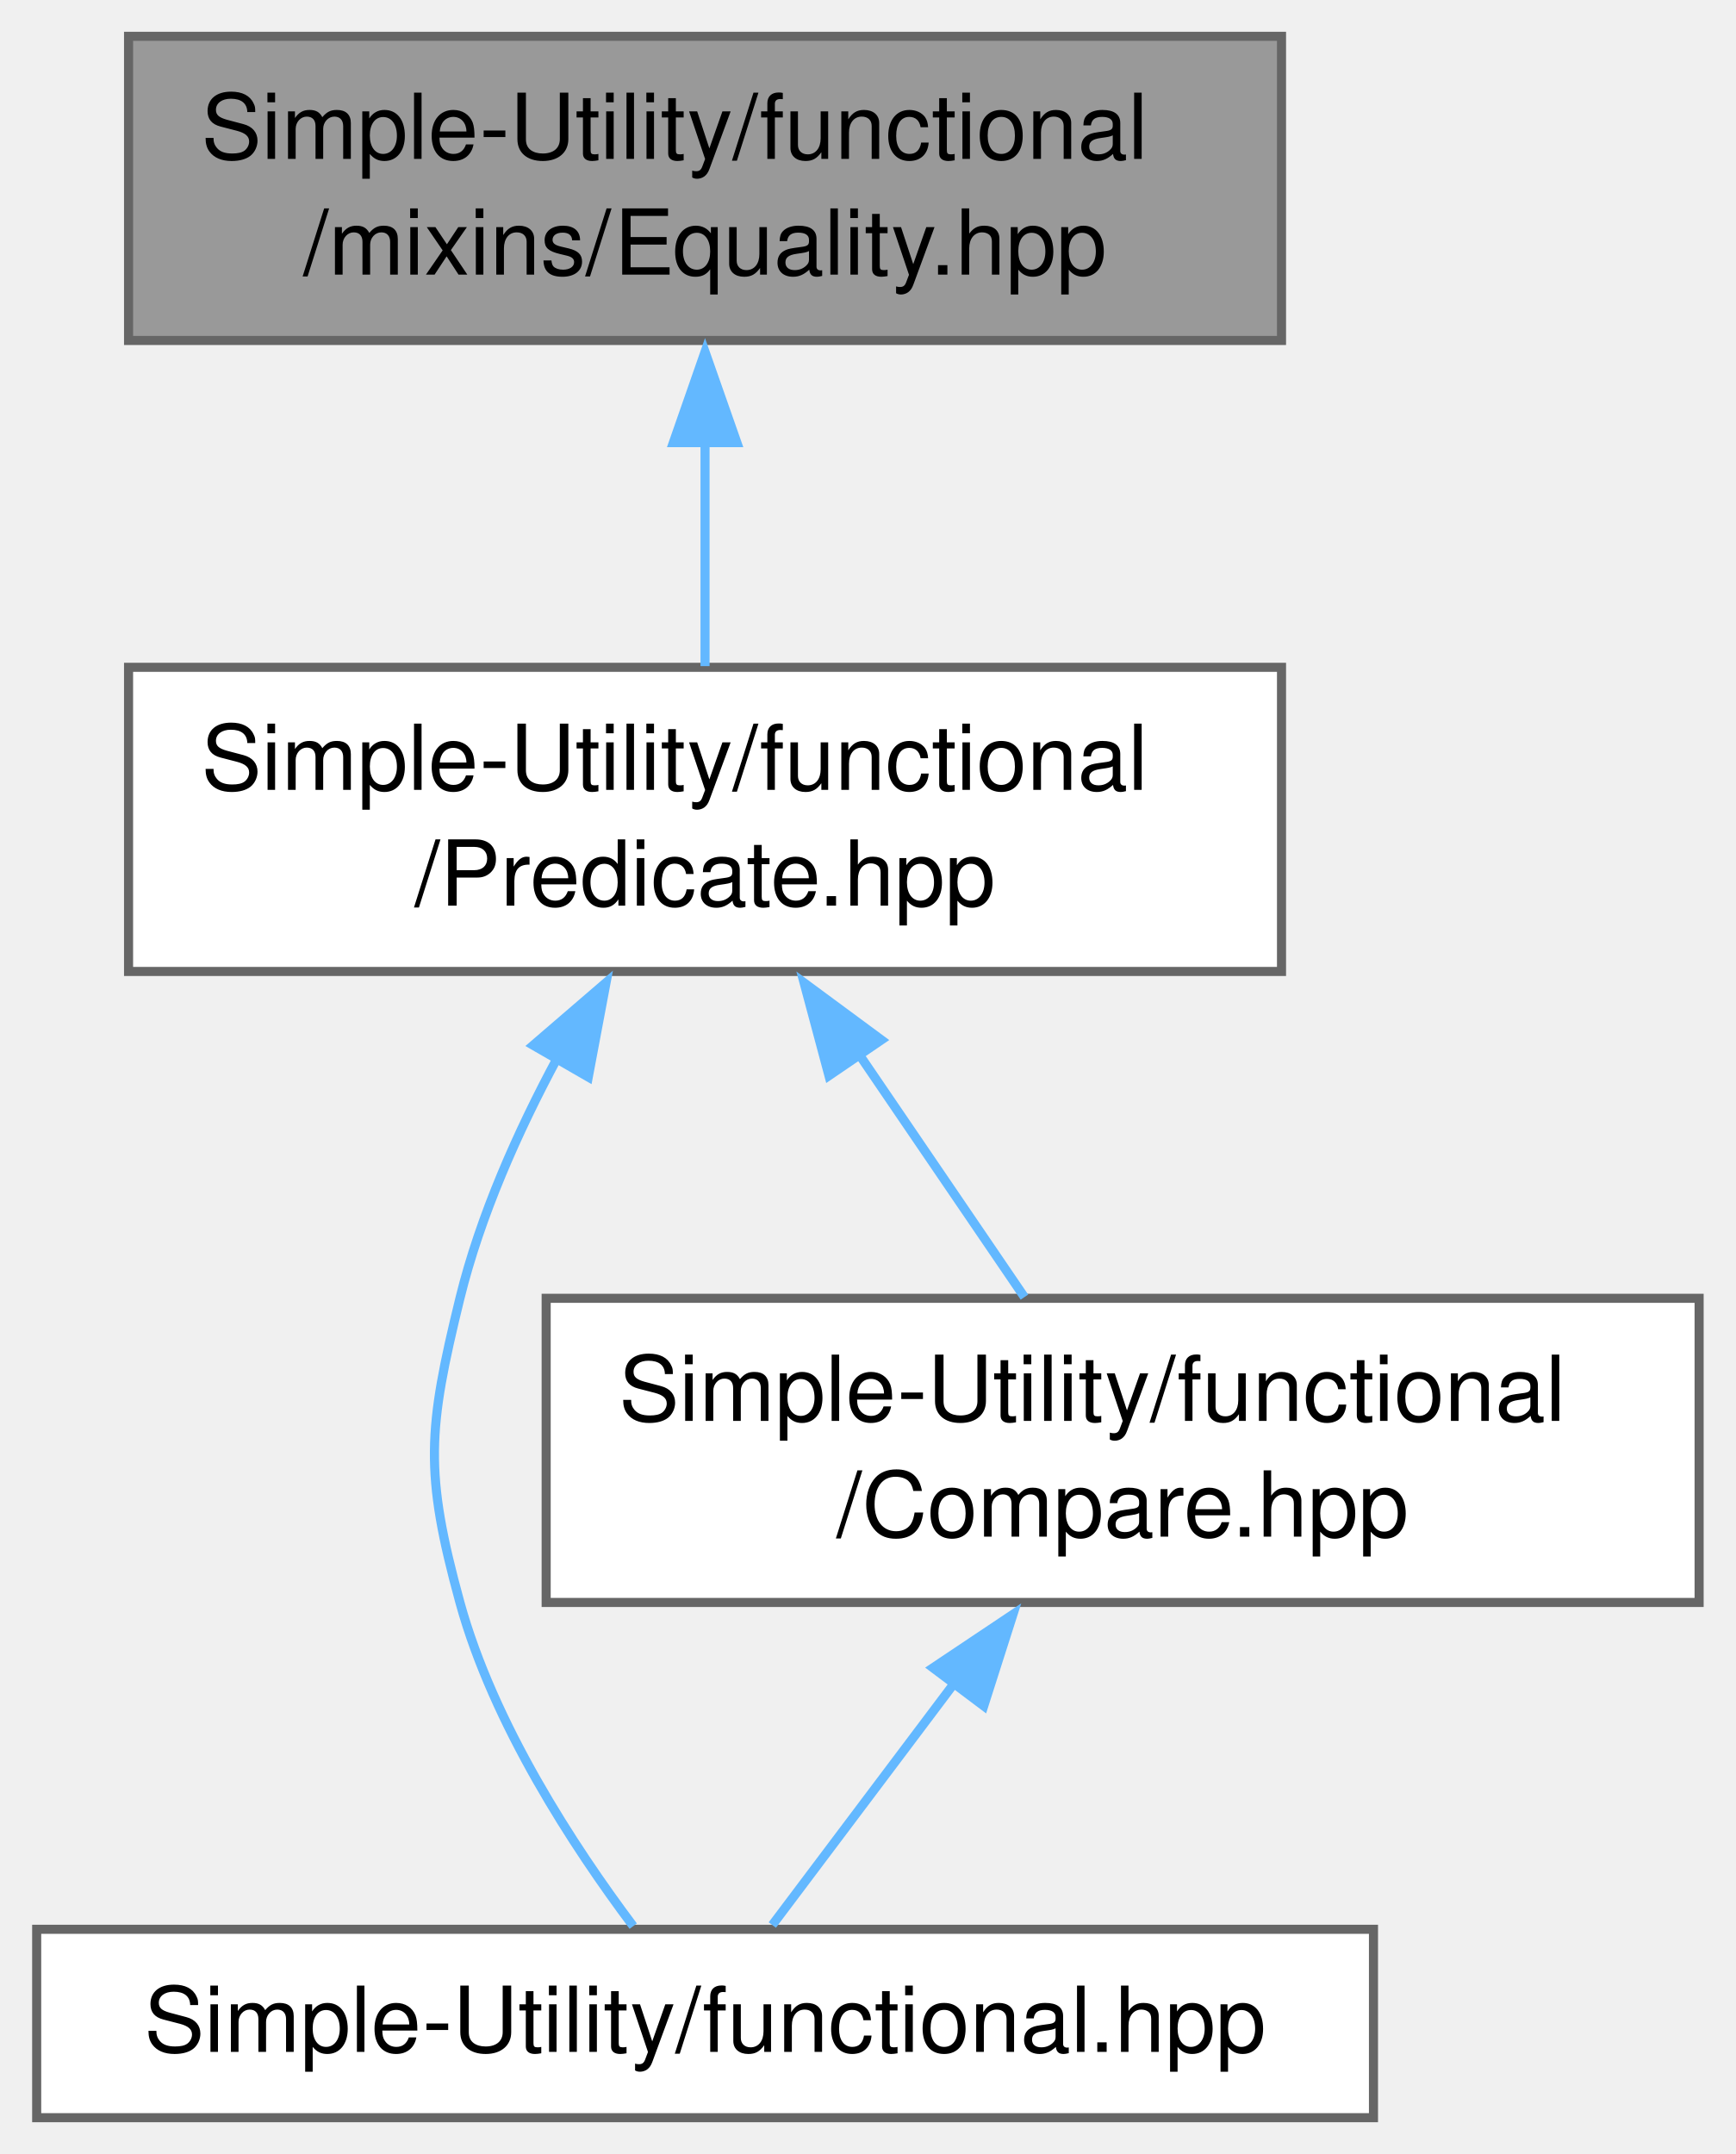
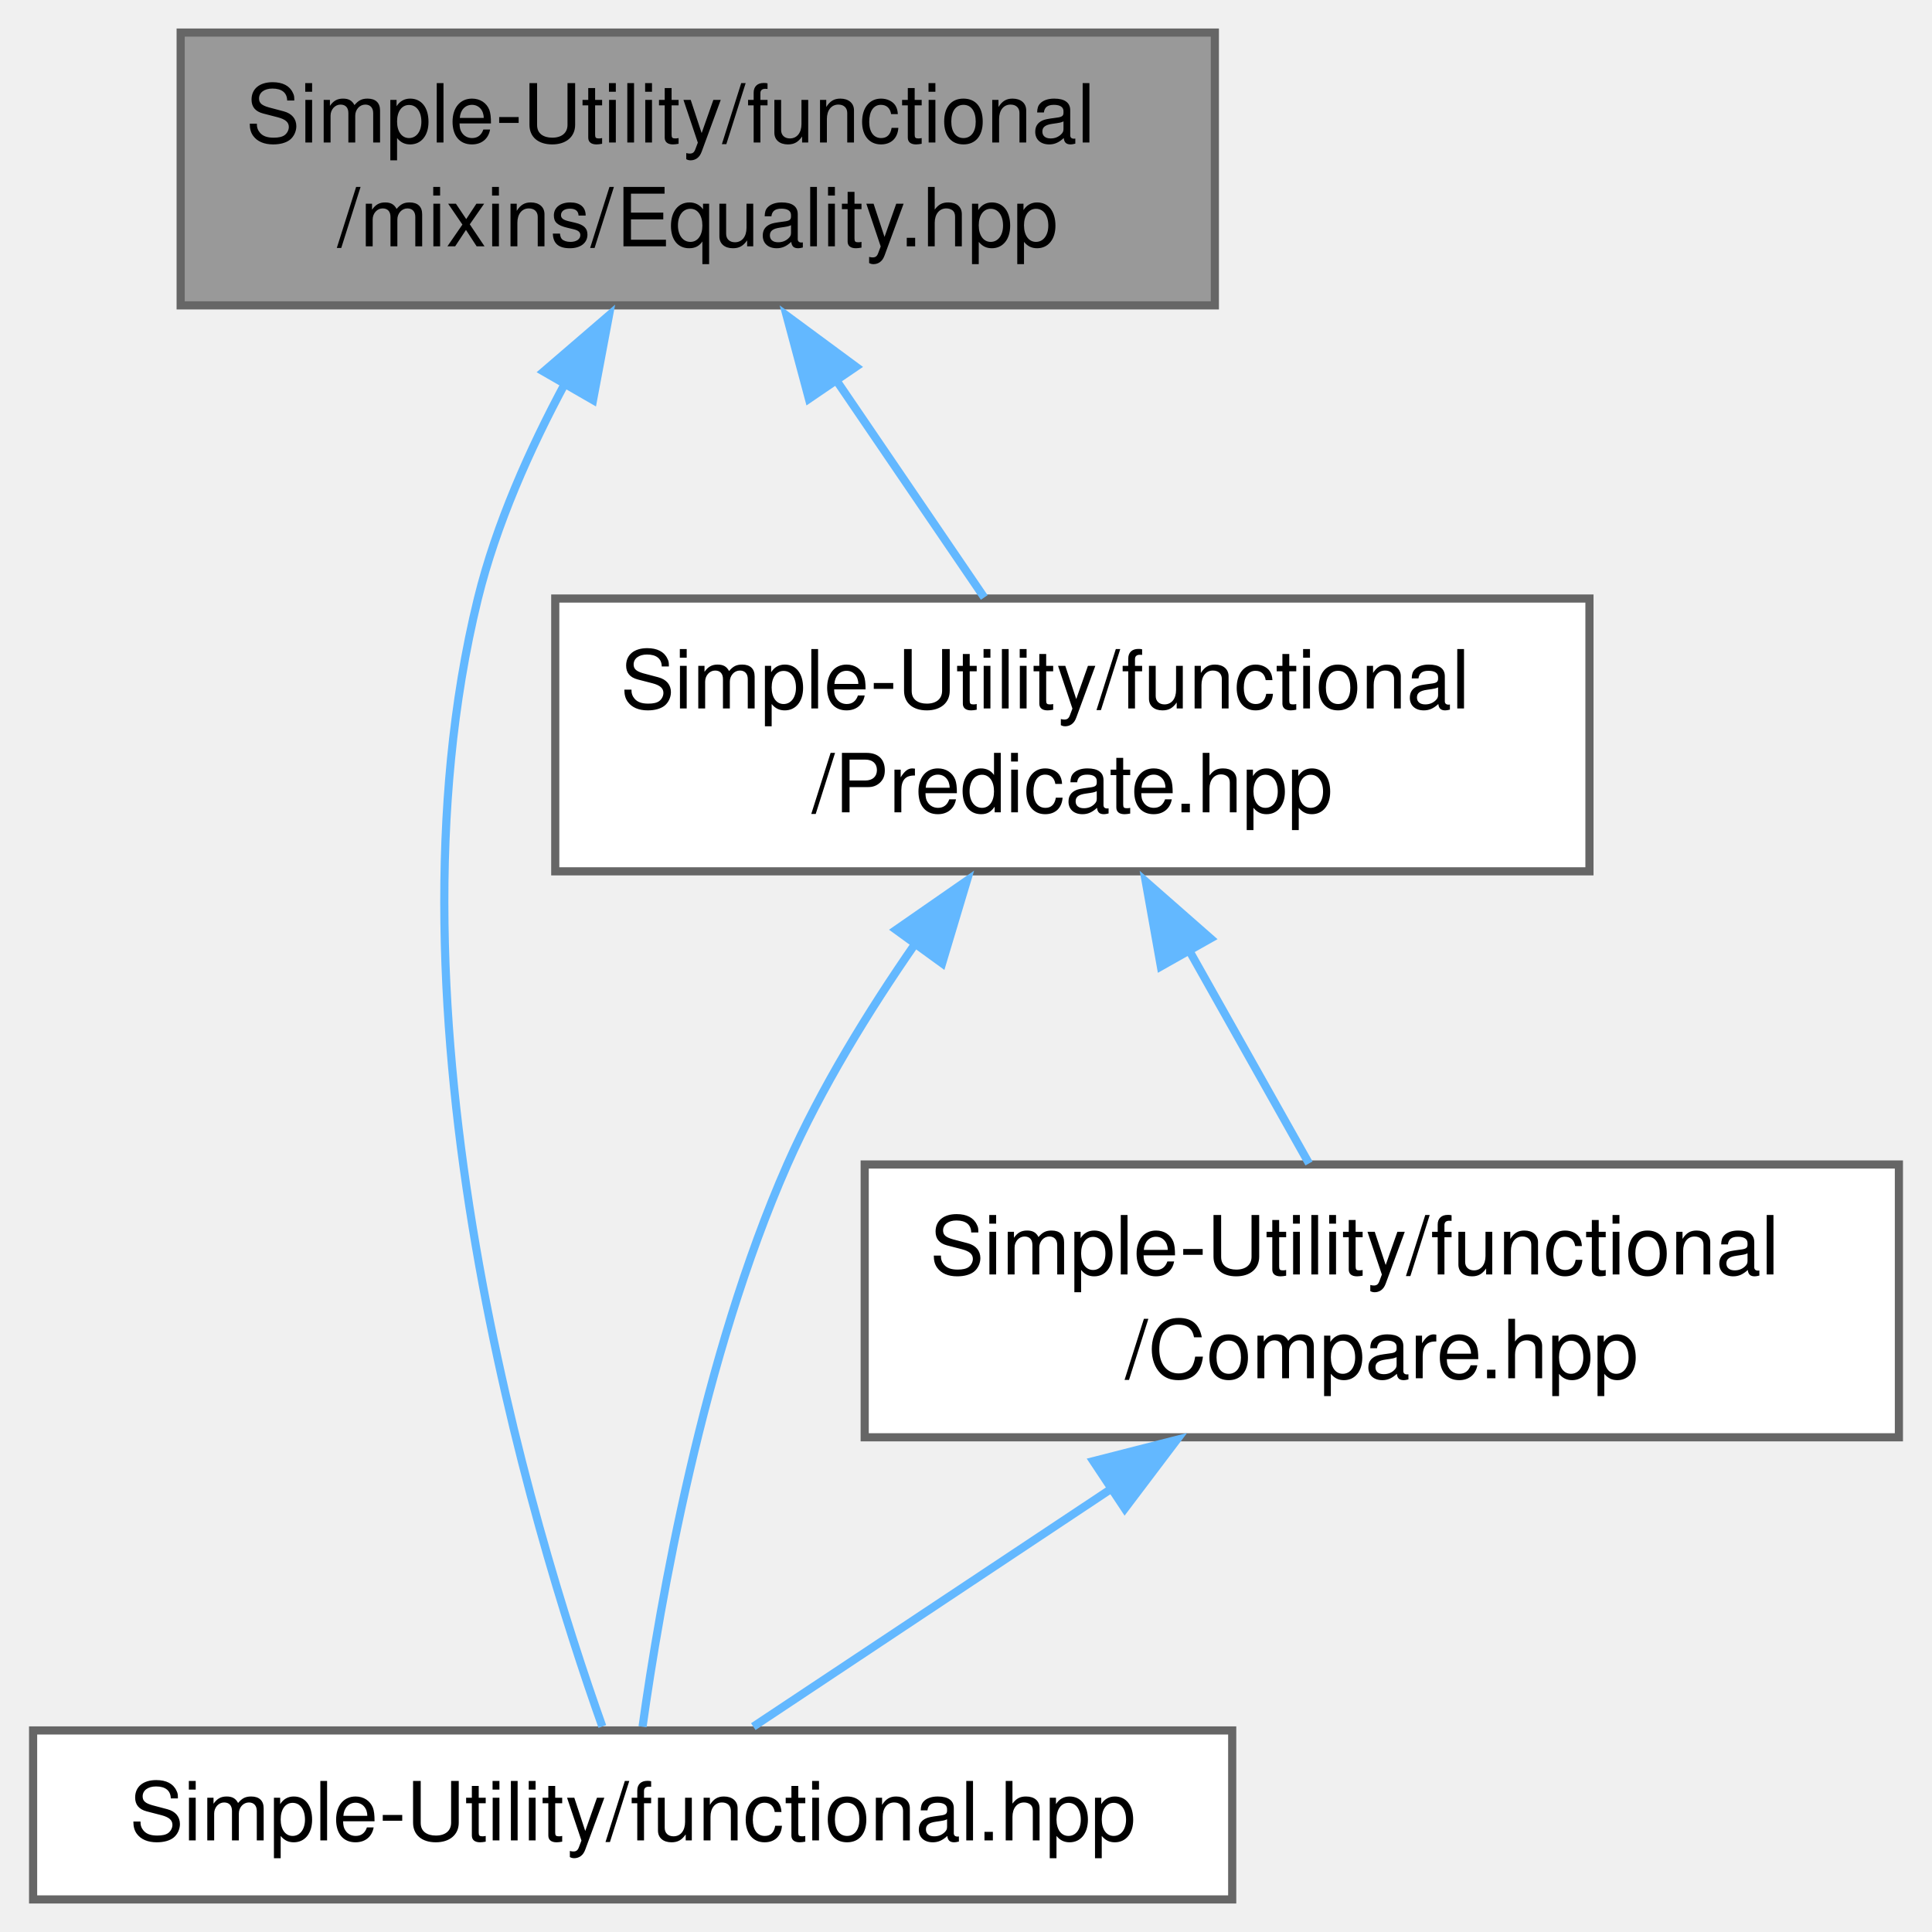
- <svg xmlns="http://www.w3.org/2000/svg" xmlns:xlink="http://www.w3.org/1999/xlink" width="191pt" height="237pt" viewBox="0.00 0.00 191.12 237.25">
+ <svg xmlns="http://www.w3.org/2000/svg" xmlns:xlink="http://www.w3.org/1999/xlink" width="237pt" height="237pt" viewBox="0.00 0.00 237.12 237.25">
  <g id="graph0" class="graph" transform="scale(1 1) rotate(0) translate(4 233.25)">
    <g id="node1" class="node">
      <g id="a_node1">
        <a xlink:title=" ">
-           <polygon fill="#999999" stroke="#666666" points="137.12,-229.25 10.12,-229.25 10.12,-195.75 137.12,-195.75 137.12,-229.25" />
-           <text text-anchor="start" x="18.12" y="-215.75" font-family="Helvetica,sans-Serif" font-size="10.00">Simple-Utility/functional</text>
-           <text text-anchor="middle" x="73.62" y="-203" font-family="Helvetica,sans-Serif" font-size="10.00">/mixins/Equality.hpp</text>
+           <polygon fill="#999999" stroke="#666666" points="145.12,-229.25 18.12,-229.25 18.12,-195.75 145.12,-195.75 145.12,-229.25" />
+           <text text-anchor="start" x="26.12" y="-215.75" font-family="Helvetica,sans-Serif" font-size="10.00">Simple-Utility/functional</text>
+           <text text-anchor="middle" x="81.62" y="-203" font-family="Helvetica,sans-Serif" font-size="10.00">/mixins/Equality.hpp</text>
        </a>
      </g>
    </g>
    <g id="node2" class="node">
      <g id="a_node2">
-         <a xlink:href="../../d4/d53/_predicate_8hpp.html" target="_top" xlink:title=" ">
-           <polygon fill="white" stroke="#666666" points="137.12,-159.75 10.12,-159.75 10.12,-126.25 137.12,-126.25 137.12,-159.75" />
-           <text text-anchor="start" x="18.12" y="-146.25" font-family="Helvetica,sans-Serif" font-size="10.00">Simple-Utility/functional</text>
-           <text text-anchor="middle" x="73.62" y="-133.5" font-family="Helvetica,sans-Serif" font-size="10.00">/Predicate.hpp</text>
-         </a>
-       </g>
-     </g>
-     <g id="edge1" class="edge">
-       <path fill="none" stroke="#63b8ff" d="M73.62,-184.64C73.62,-176.25 73.62,-167.26 73.62,-159.88" />
-       <polygon fill="#63b8ff" stroke="#63b8ff" points="70.13,-184.5 73.62,-194.5 77.13,-184.5 70.13,-184.5" />
-     </g>
-     <g id="node3" class="node">
-       <g id="a_node3">
        <a xlink:href="../../d2/db4/functional_8hpp.html" target="_top" xlink:title=" ">
          <polygon fill="white" stroke="#666666" points="147.25,-20.75 0,-20.75 0,0 147.25,0 147.25,-20.75" />
          <text text-anchor="middle" x="73.62" y="-7.25" font-family="Helvetica,sans-Serif" font-size="10.00">Simple-Utility/functional.hpp</text>
        </a>
      </g>
    </g>
+     <g id="edge1" class="edge">
+       <path fill="none" stroke="#63b8ff" d="M65.37,-186.26C60.99,-178.12 56.86,-168.85 54.62,-159.75 42.07,-108.55 61.37,-45.25 69.9,-21.24" />
+       <polygon fill="#63b8ff" stroke="#63b8ff" points="62.69,-187.62 70.72,-194.53 68.76,-184.12 62.69,-187.62" />
+     </g>
+     <g id="node3" class="node">
+       <g id="a_node3">
+         <a xlink:href="../../d4/d53/_predicate_8hpp.html" target="_top" xlink:title=" ">
+           <polygon fill="white" stroke="#666666" points="191.12,-159.75 64.12,-159.75 64.12,-126.25 191.12,-126.25 191.12,-159.75" />
+           <text text-anchor="start" x="72.12" y="-146.25" font-family="Helvetica,sans-Serif" font-size="10.00">Simple-Utility/functional</text>
+           <text text-anchor="middle" x="127.62" y="-133.5" font-family="Helvetica,sans-Serif" font-size="10.00">/Predicate.hpp</text>
+         </a>
+       </g>
+     </g>
    <g id="edge2" class="edge">
-       <path fill="none" stroke="#63b8ff" d="M57.37,-116.76C52.99,-108.62 48.86,-99.35 46.62,-90.25 43.08,-75.79 42.68,-71.11 46.62,-56.75 50.32,-43.32 59.15,-29.84 65.71,-21.1" />
-       <polygon fill="#63b8ff" stroke="#63b8ff" points="54.69,-118.12 62.72,-125.03 60.76,-114.62 54.69,-118.12" />
+       <path fill="none" stroke="#63b8ff" d="M98.58,-186.63C104.67,-177.69 111.37,-167.85 116.8,-159.88" />
+       <polygon fill="#63b8ff" stroke="#63b8ff" points="95.27,-184.27 92.53,-194.5 101.05,-188.21 95.27,-184.27" />
+     </g>
+     <g id="edge3" class="edge">
+       <path fill="none" stroke="#63b8ff" d="M108.34,-117.38C102.61,-109.12 96.76,-99.62 92.62,-90.25 82.22,-66.67 76.98,-36.5 74.84,-21.21" />
+       <polygon fill="#63b8ff" stroke="#63b8ff" points="105.97,-119.07 114.67,-125.11 111.63,-114.96 105.97,-119.07" />
    </g>
    <g id="node4" class="node">
      <g id="a_node4">
        <a xlink:href="../../d8/d60/_compare_8hpp.html" target="_top" xlink:title=" ">
-           <polygon fill="white" stroke="#666666" points="183.12,-90.25 56.12,-90.25 56.12,-56.75 183.12,-56.75 183.12,-90.25" />
-           <text text-anchor="start" x="64.12" y="-76.75" font-family="Helvetica,sans-Serif" font-size="10.00">Simple-Utility/functional</text>
-           <text text-anchor="middle" x="119.62" y="-64" font-family="Helvetica,sans-Serif" font-size="10.00">/Compare.hpp</text>
+           <polygon fill="white" stroke="#666666" points="229.12,-90.25 102.12,-90.25 102.12,-56.75 229.12,-56.75 229.12,-90.25" />
+           <text text-anchor="start" x="110.12" y="-76.75" font-family="Helvetica,sans-Serif" font-size="10.00">Simple-Utility/functional</text>
+           <text text-anchor="middle" x="165.62" y="-64" font-family="Helvetica,sans-Serif" font-size="10.00">/Compare.hpp</text>
        </a>
      </g>
    </g>
-     <g id="edge3" class="edge">
-       <path fill="none" stroke="#63b8ff" d="M90.58,-117.13C96.67,-108.19 103.37,-98.35 108.8,-90.38" />
-       <polygon fill="#63b8ff" stroke="#63b8ff" points="87.27,-114.77 84.53,-125 93.05,-118.71 87.27,-114.77" />
+     <g id="edge4" class="edge">
+       <path fill="none" stroke="#63b8ff" d="M141.95,-116.56C146.89,-107.77 152.29,-98.18 156.68,-90.38" />
+       <polygon fill="#63b8ff" stroke="#63b8ff" points="138.49,-114.57 136.63,-125 144.59,-118.01 138.49,-114.57" />
    </g>
-     <g id="edge4" class="edge">
-       <path fill="none" stroke="#63b8ff" d="M101.07,-47.85C94.05,-38.51 86.45,-28.42 81.03,-21.22" />
-       <polygon fill="#63b8ff" stroke="#63b8ff" points="98.73,-49.55 107.54,-55.44 104.32,-45.35 98.73,-49.55" />
+     <g id="edge5" class="edge">
+       <path fill="none" stroke="#63b8ff" d="M132.39,-50.42C117.33,-40.41 100.28,-29.08 88.44,-21.22" />
+       <polygon fill="#63b8ff" stroke="#63b8ff" points="130.19,-53.82 140.45,-56.44 134.06,-47.99 130.19,-53.82" />
    </g>
  </g>
</svg>
